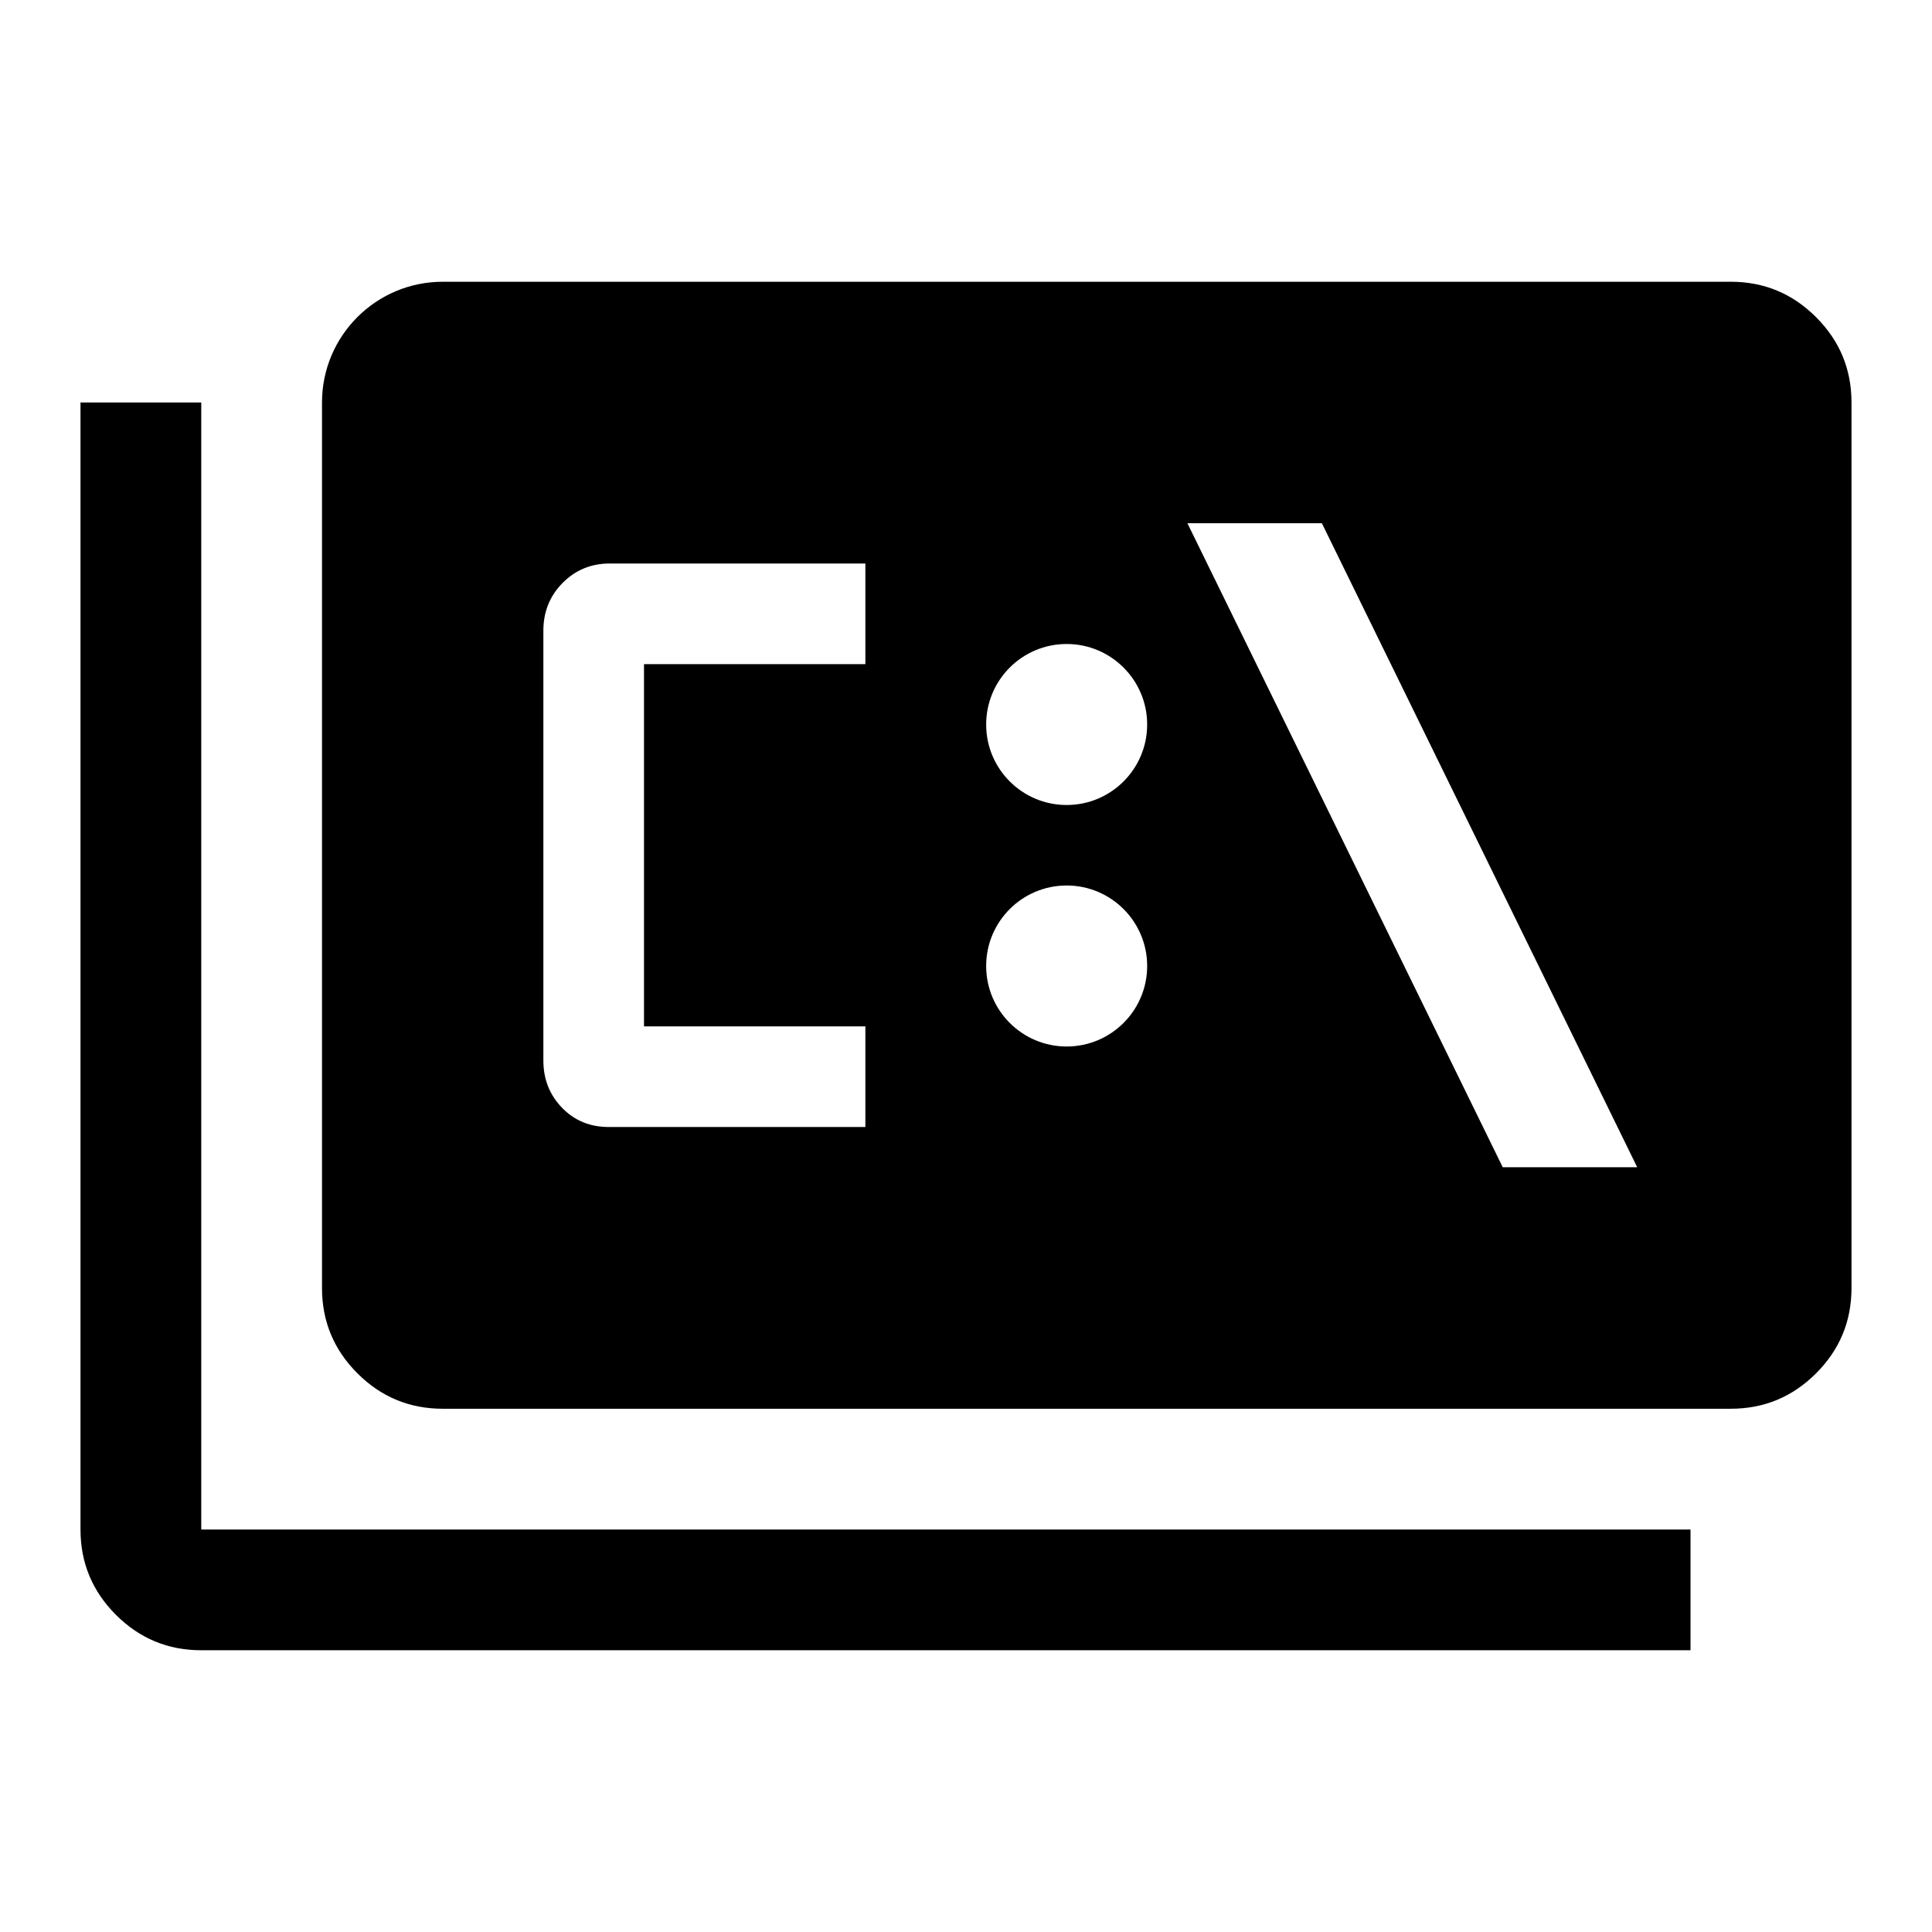
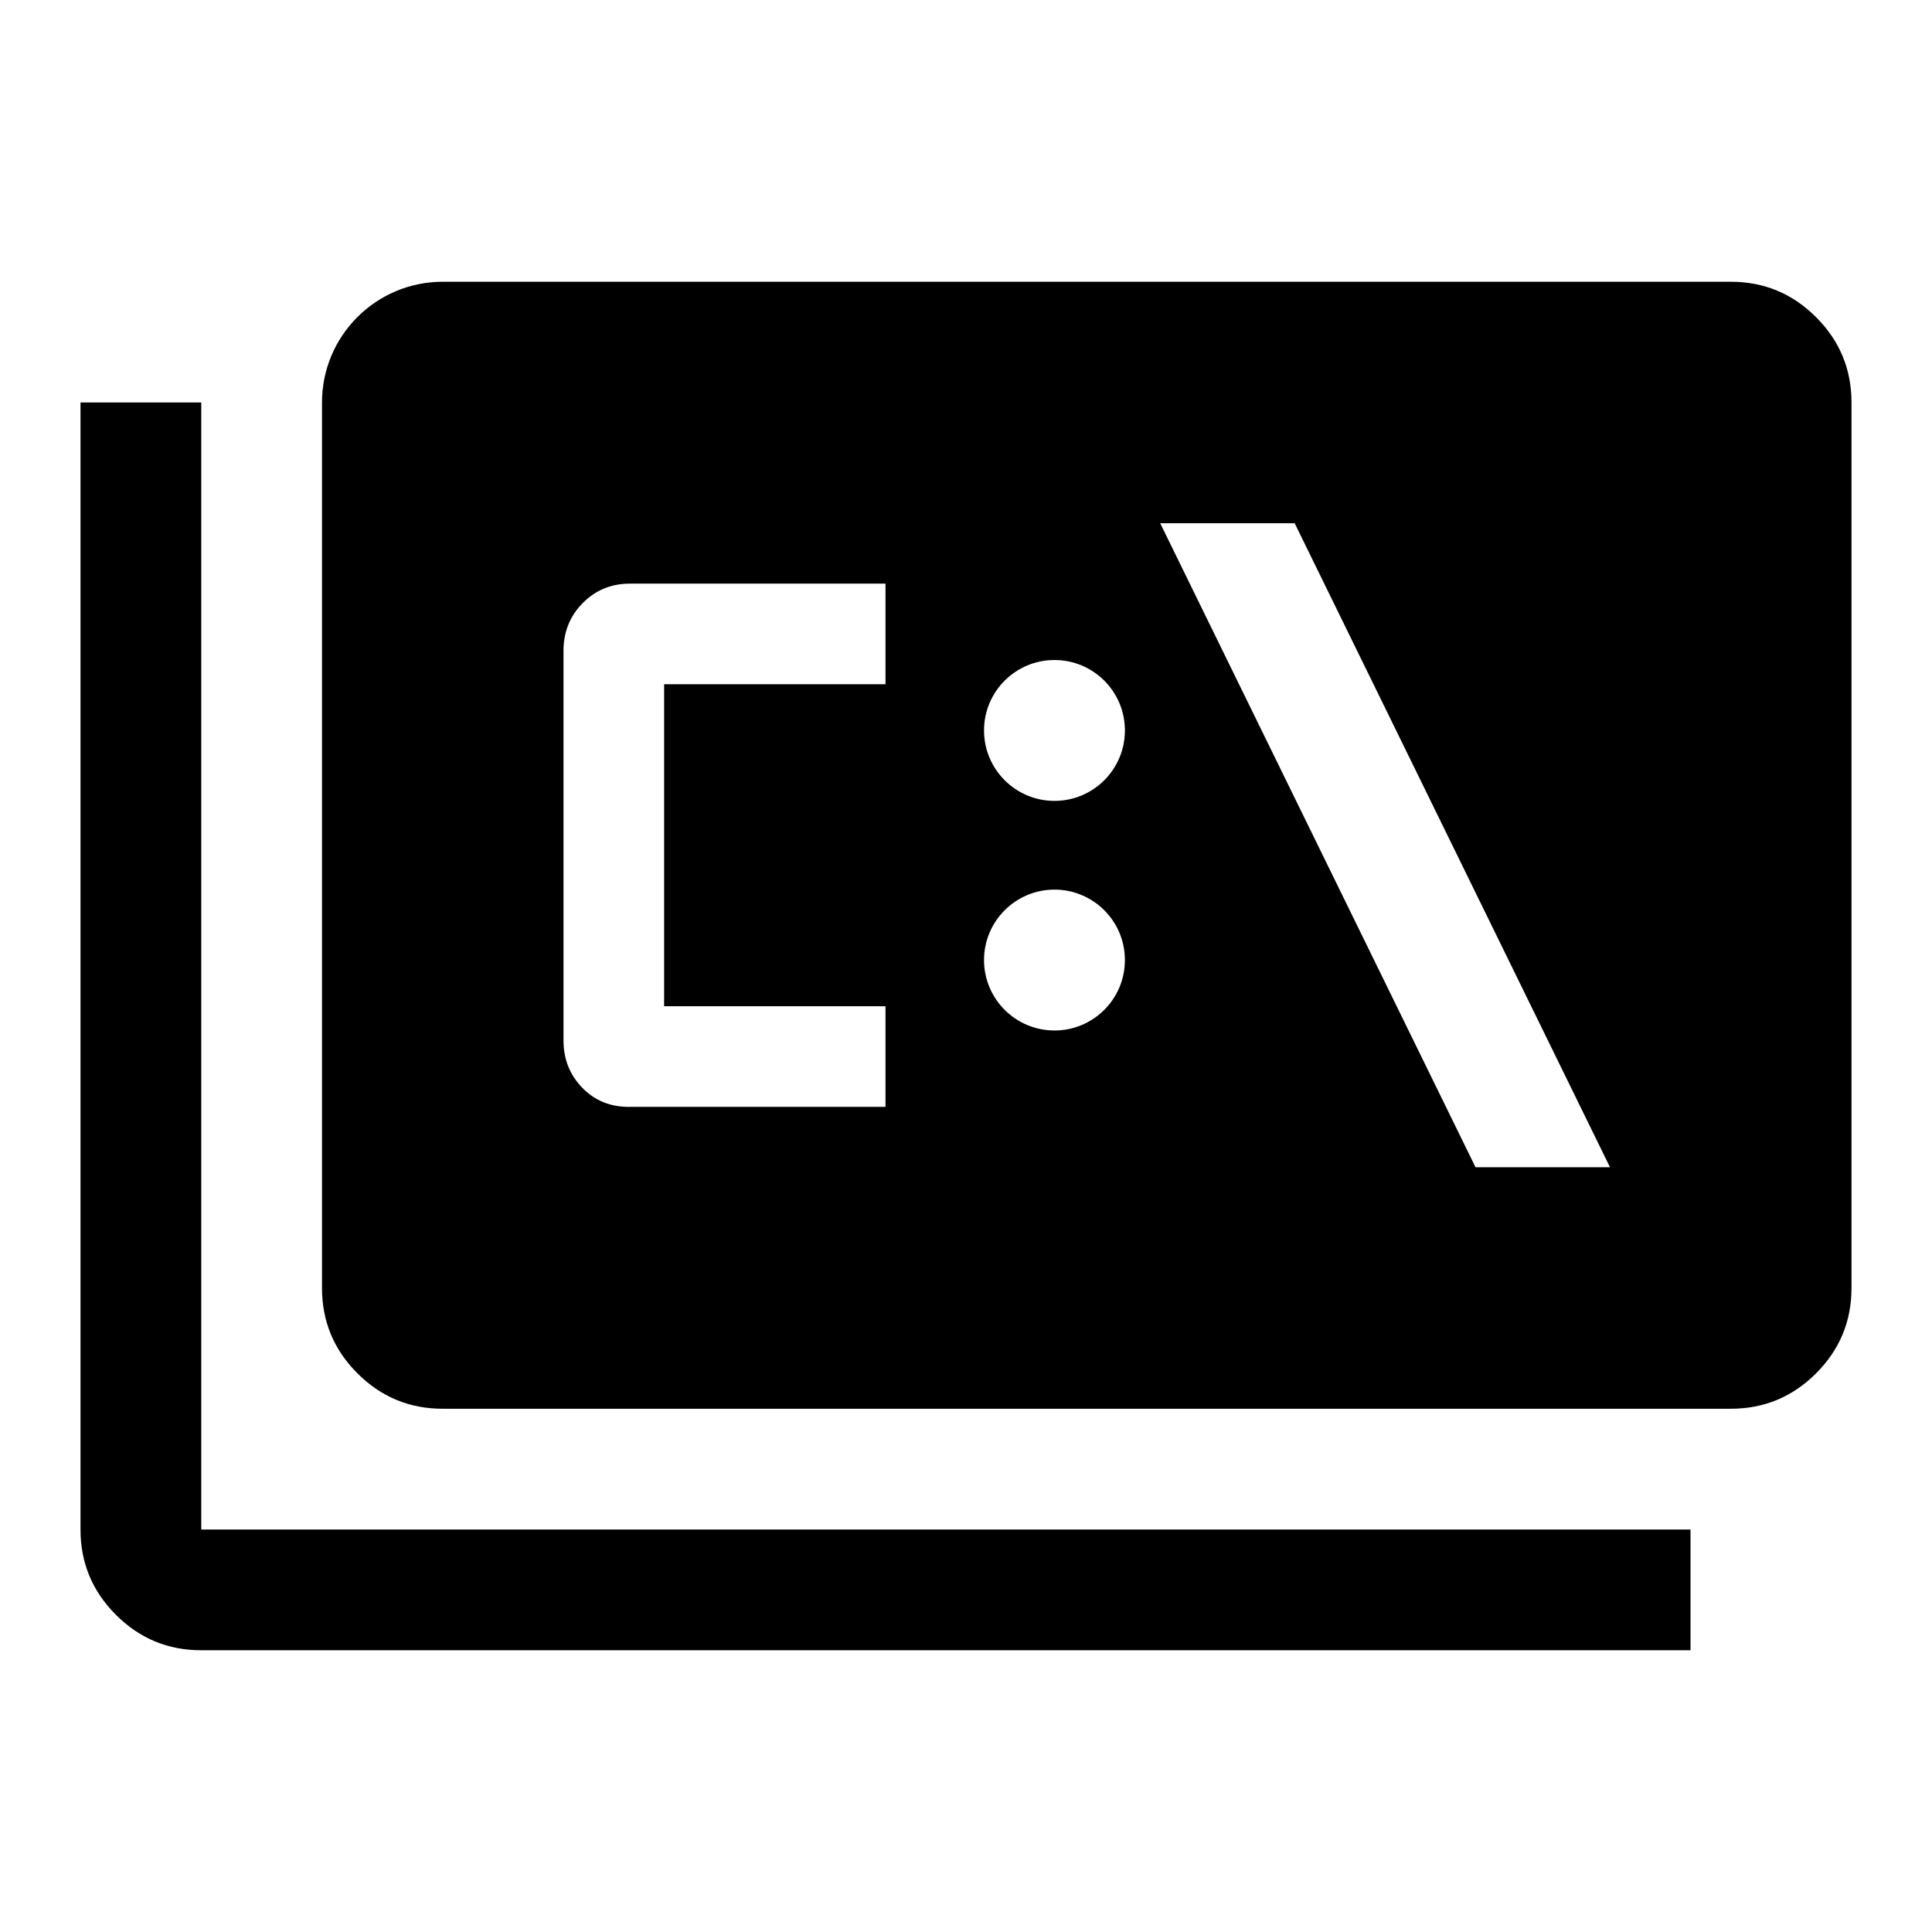
<svg xmlns="http://www.w3.org/2000/svg" width="48" height="48" viewBox="0 0 48 48" fill="none">
  <path d="M5 38H42V41H5C4.173 41 3.467 40.707 2.88 40.12C2.293 39.533 2 38.827 2 38V10H5V38Z" fill="black" />
-   <path d="M43 7C43.827 7 44.533 7.293 45.12 7.88C45.707 8.467 46 9.173 46 10V32C46 32.827 45.707 33.533 45.12 34.12C44.533 34.707 43.827 35 43 35H11C10.173 35 9.467 34.707 8.88 34.12C8.293 33.533 8 32.827 8 32V10C8 8.343 9.343 7 11 7H43ZM37.335 29H40.676L32.842 13H29.501L37.335 29ZM15.15 14C14.684 14 14.29 14.164 13.971 14.49C13.651 14.817 13.493 15.22 13.5 15.7V26.351C13.5 26.817 13.658 27.21 13.971 27.53C14.284 27.85 14.678 28.006 15.15 28H21.5V25.5H16V16.5H21.5V14H15.15ZM26.501 22C25.396 22 24.501 22.895 24.501 24C24.501 25.105 25.396 26 26.501 26C27.605 26 28.501 25.104 28.501 24C28.501 22.896 27.605 22 26.501 22ZM26.501 16C25.396 16 24.501 16.895 24.501 18C24.501 19.105 25.396 20 26.501 20C27.605 20 28.501 19.104 28.501 18C28.501 16.896 27.605 16 26.501 16Z" fill-rule="evenodd" clip-rule="evenodd" fill="black" />
+   <path d="M43 7C43.827 7 44.533 7.293 45.12 7.88C45.707 8.467 46 9.173 46 10V32C46 32.827 45.707 33.533 45.12 34.12C44.533 34.707 43.827 35 43 35H11C10.173 35 9.467 34.707 8.88 34.12C8.293 33.533 8 32.827 8 32V10C8 8.343 9.343 7 11 7H43ZM28.825 13L36.659 29H40L32.166 13H28.825ZM15.65 14.5C15.184 14.5 14.79 14.664 14.471 14.99C14.151 15.317 13.993 15.72 14 16.2V25.851C14 26.317 14.158 26.71 14.471 27.03C14.784 27.35 15.177 27.506 15.65 27.5H22V25H16.5V17H22V14.5H15.65ZM26.198 22.102C25.232 22.103 24.448 22.886 24.448 23.852C24.448 24.819 25.232 25.602 26.198 25.602C27.165 25.602 27.948 24.819 27.948 23.852C27.948 22.886 27.165 22.103 26.198 22.102ZM26.198 16.398C25.232 16.398 24.448 17.181 24.448 18.148C24.448 19.114 25.232 19.897 26.198 19.898C27.165 19.897 27.948 19.114 27.948 18.148C27.948 17.181 27.165 16.398 26.198 16.398Z" fill-rule="evenodd" clip-rule="evenodd" fill="black" />
</svg>
